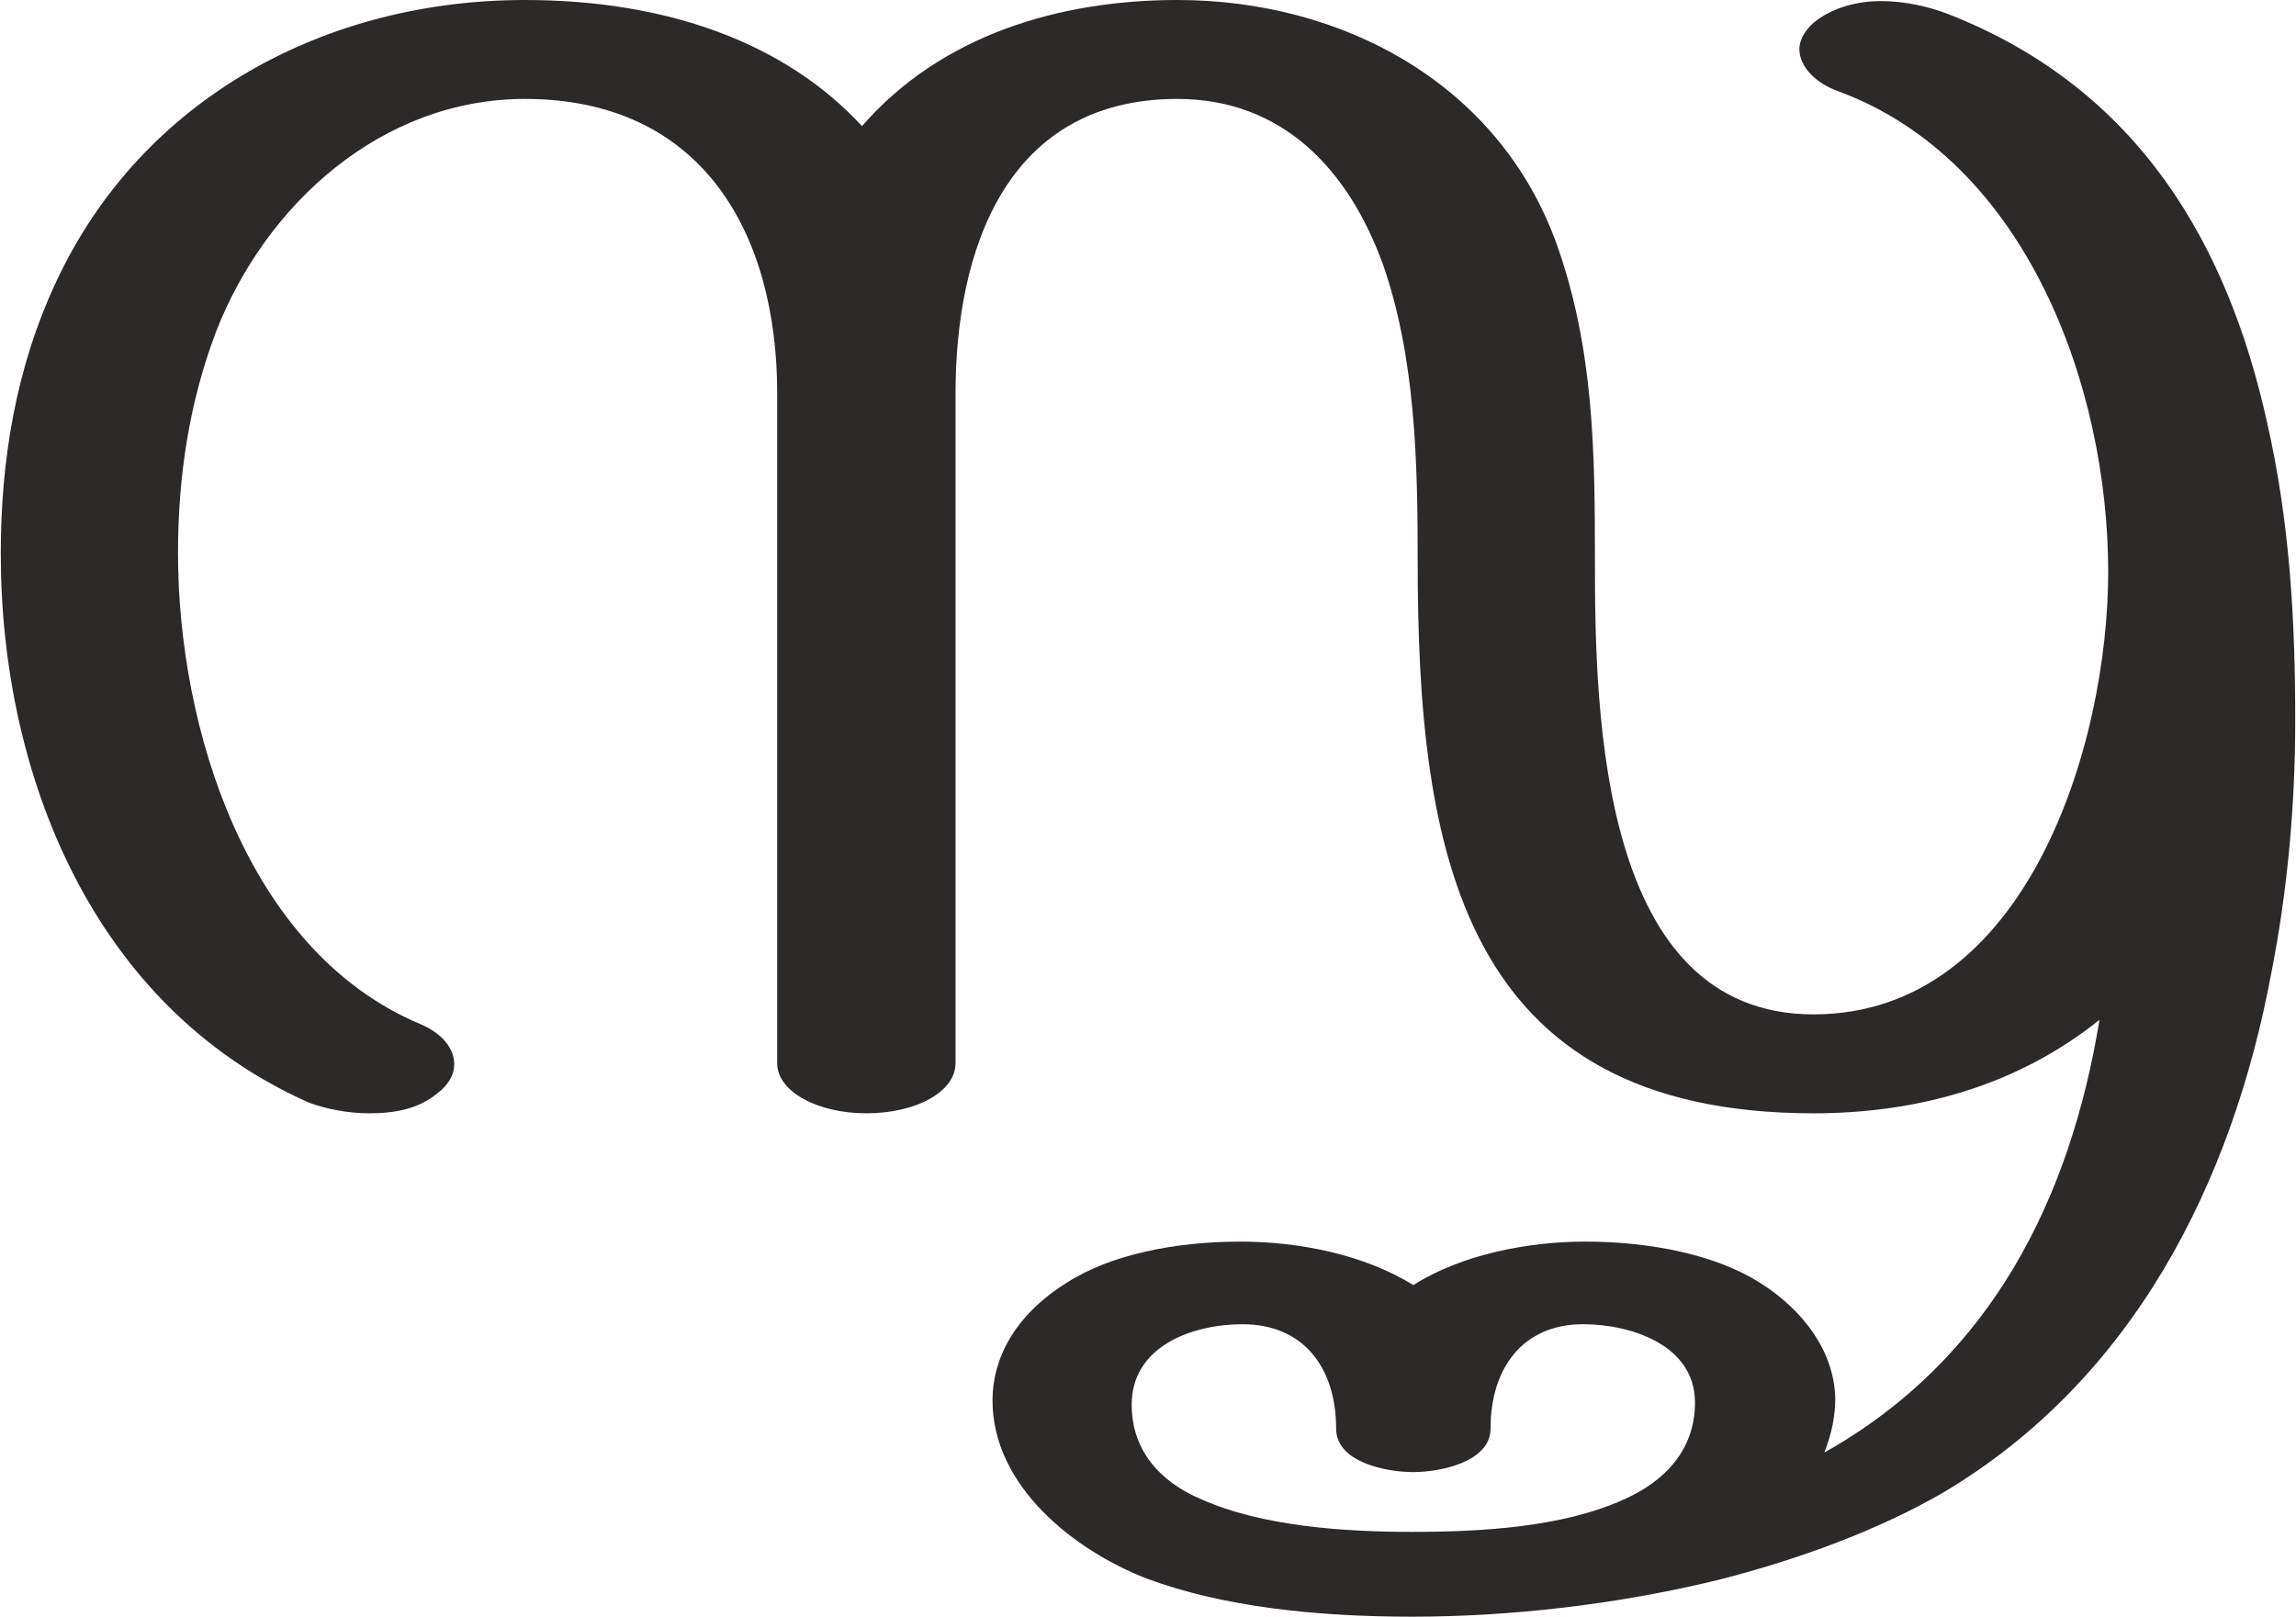
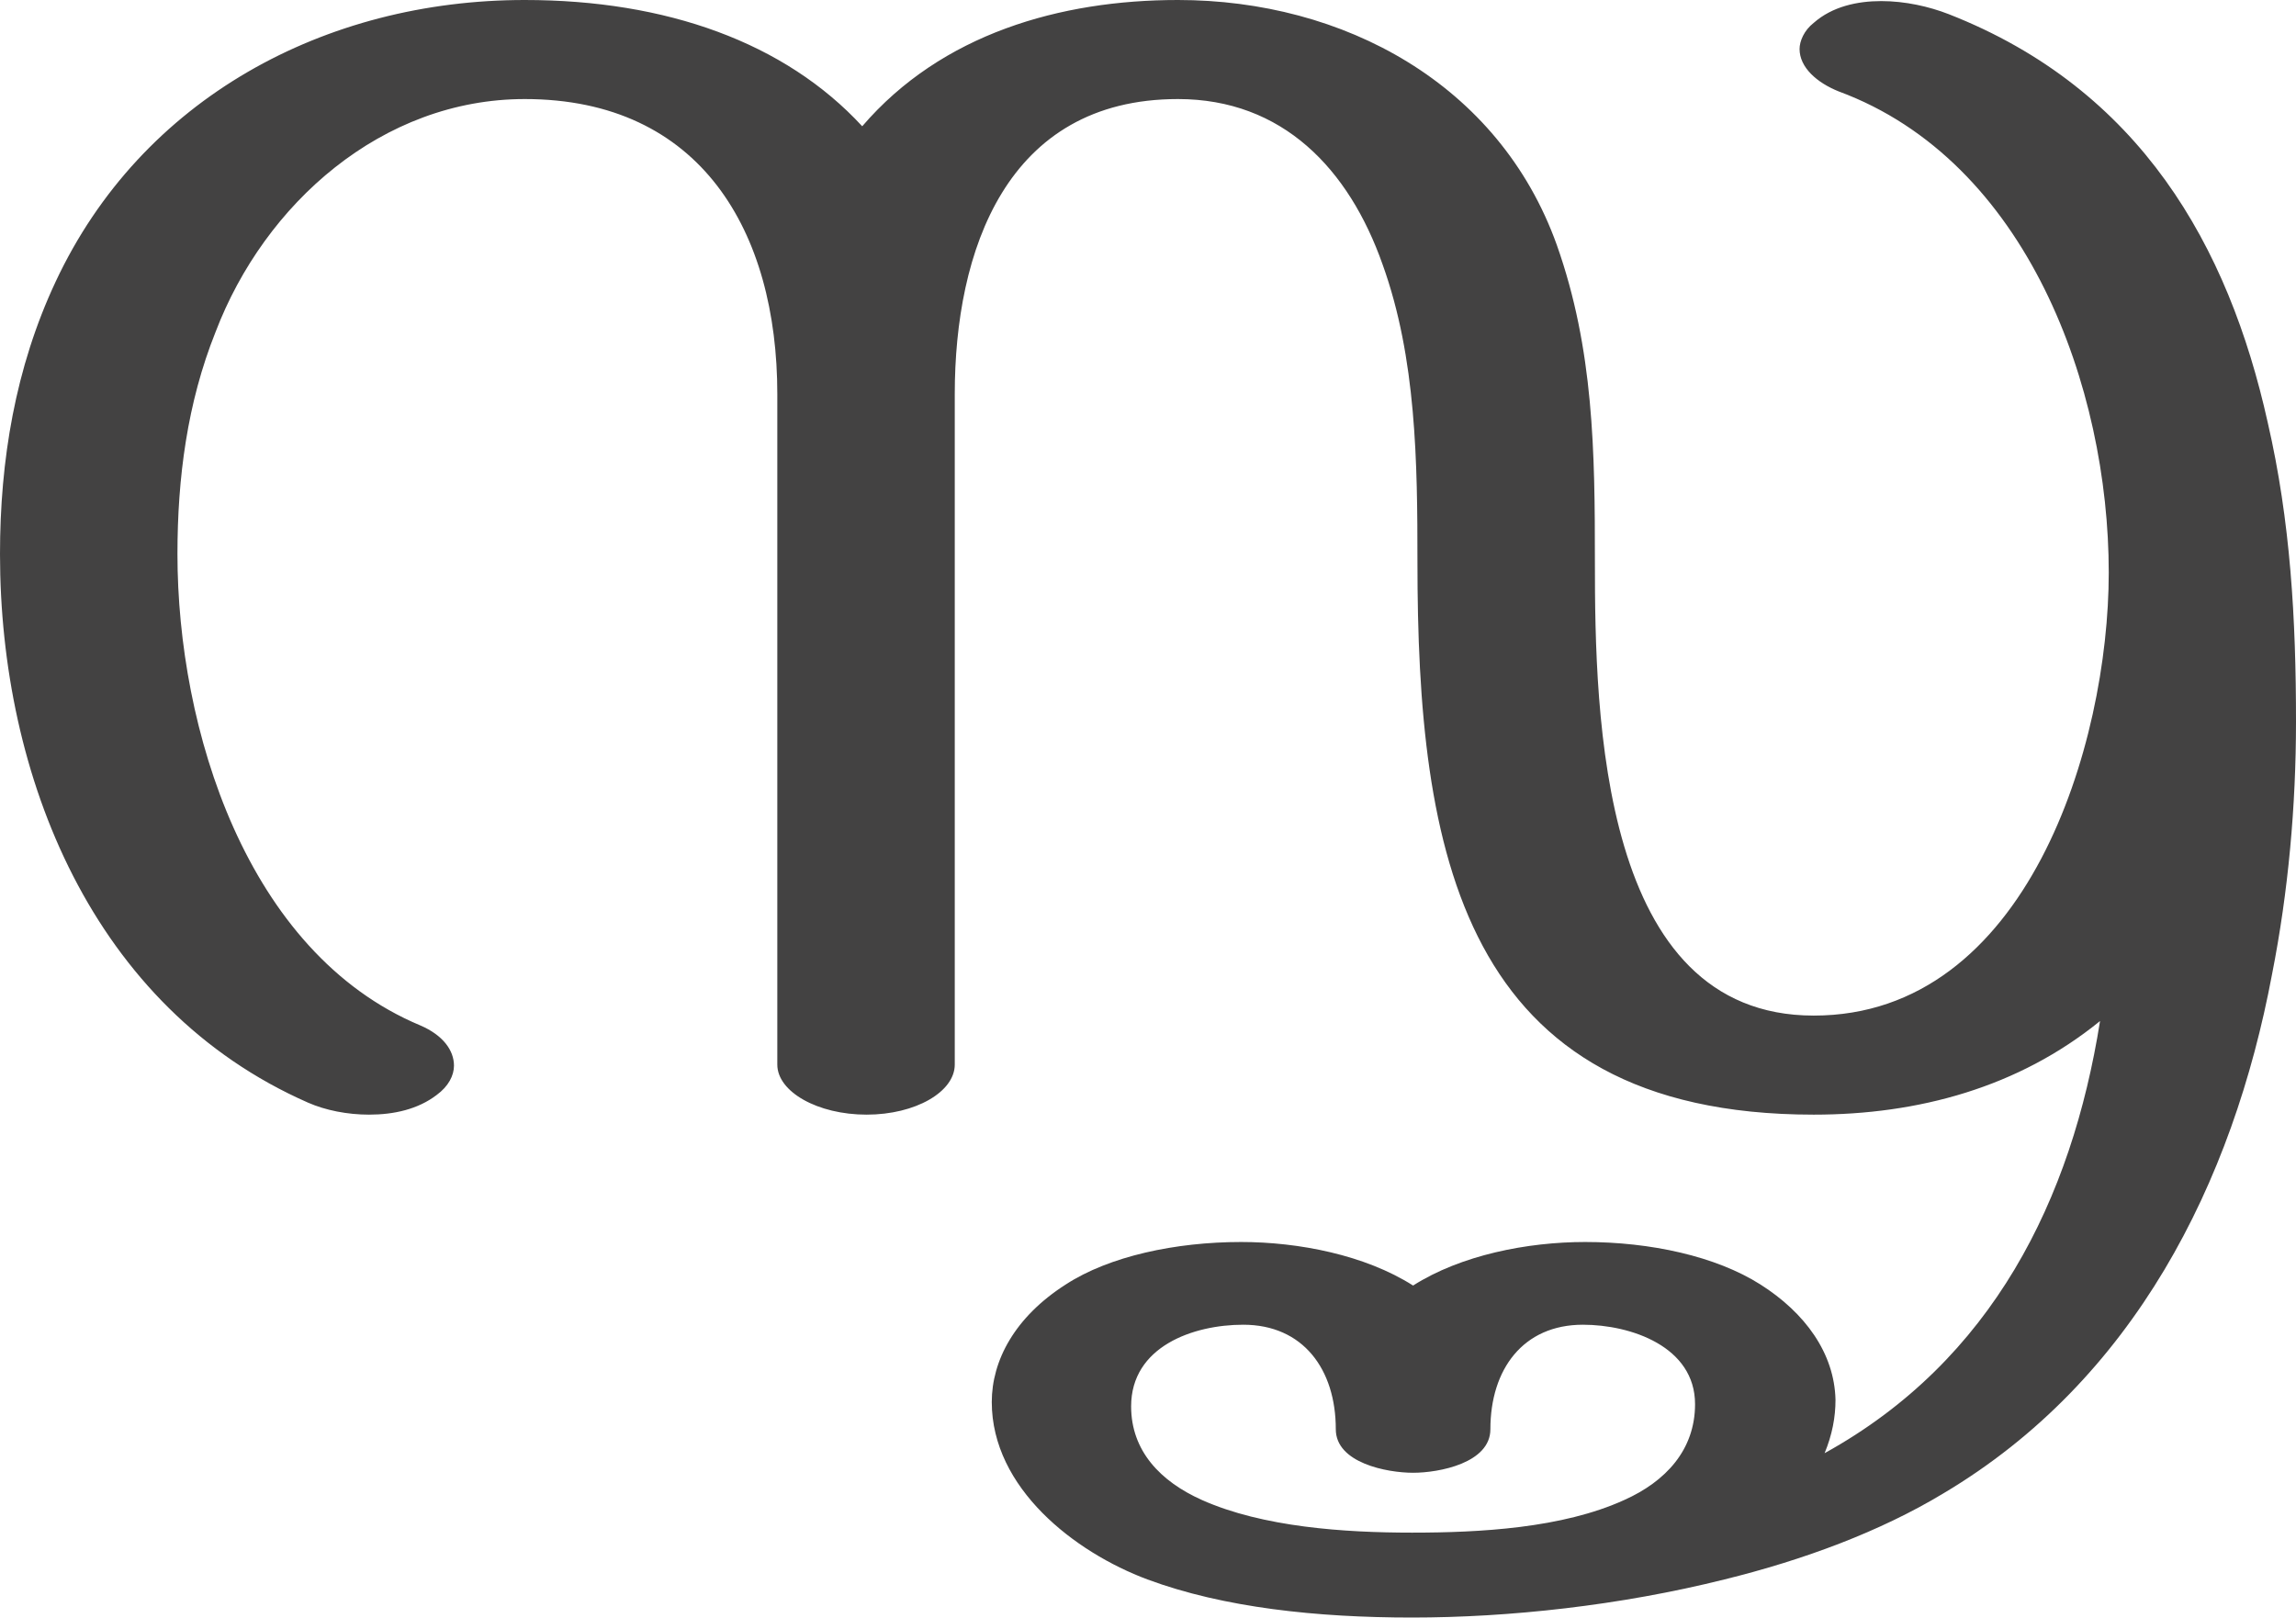
- <svg xmlns="http://www.w3.org/2000/svg" xml:space="preserve" width="2110px" height="1486px" version="1.1" style="shape-rendering:geometricPrecision; text-rendering:geometricPrecision; image-rendering:optimizeQuality; fill-rule:evenodd; clip-rule:evenodd" viewBox="0 0 2110 1487">
+ <svg xmlns="http://www.w3.org/2000/svg" xml:space="preserve" width="2109px" height="1486px" version="1.1" style="shape-rendering:geometricPrecision; text-rendering:geometricPrecision; image-rendering:optimizeQuality; fill-rule:evenodd; clip-rule:evenodd" viewBox="0 0 2109 1486">
  <defs>
    <style type="text/css">
   
-     .fil0 {fill:#2B2A29;fill-rule:nonzero}
+     .fil0 {fill:#434242;fill-rule:nonzero}
   
  </style>
  </defs>
  <g id="Layer_x0020_1">
-     <path class="fil0" d="M2088 895c15,-76 22,-155 22,-232 0,-93 -5,-183 -26,-275 -36,-162 -117,-306 -293,-375 -18,-7 -40,-12 -62,-12 -22,0 -45,6 -62,20 -9,8 -13,17 -13,24 0,17 16,32 36,39 173,64 248,272 248,442 0,159 -75,407 -271,407 -196,0 -201,-275 -201,-417 0,-101 -1,-195 -35,-291 -53,-148 -197,-225 -349,-225 -108,0 -217,32 -290,116 -71,-77 -180,-116 -310,-116 -183,0 -352,90 -431,259 -37,79 -51,164 -51,250 0,204 85,417 283,505 16,6 36,10 56,10 23,0 45,-4 62,-18 11,-8 16,-18 16,-27 0,-14 -10,-28 -31,-37 -160,-67 -223,-273 -223,-433 0,-70 10,-138 35,-204 46,-118 153,-214 284,-214 162,0 232,122 232,271l0 616c0,26 37,46 82,46 46,0 82,-20 82,-46l0 -616c0,-131 46,-271 204,-271 96,0 157,64 189,152 30,86 32,182 32,273 0,266 39,508 364,508 95,0 187,-25 263,-86 -27,165 -100,312 -253,398 7,-18 10,-34 10,-50 -1,-42 -28,-80 -69,-106 -41,-26 -101,-38 -161,-38 -53,0 -114,12 -158,40 -45,-28 -105,-40 -159,-40 -60,0 -120,12 -160,38 -48,30 -68,70 -68,108 0,79 75,138 142,164 70,26 156,35 244,35 89,0 190,-11 286,-35 73,-19 143,-45 202,-79 175,-104 266,-285 302,-478zm-790 514c-62,0 -138,-5 -194,-30 -38,-16 -64,-45 -64,-87 0,-54 56,-74 102,-74 56,0 86,40 86,96 0,31 46,40 71,40 24,0 71,-9 71,-40 0,-56 30,-96 85,-96 44,0 103,19 103,72 0,43 -27,72 -65,89 -57,26 -133,30 -195,30z" />
+     <path class="fil0" d="M2087 895c15,-76 22,-155 22,-232 0,-94 -5,-184 -26,-275 -36,-162 -117,-306 -293,-375 -18,-7 -40,-12 -62,-12 -22,0 -45,5 -62,20 -9,7 -13,17 -13,24 0,17 16,31 36,39 173,64 248,272 248,442 0,158 -75,407 -271,407 -196,0 -201,-275 -201,-417 0,-101 -1,-195 -35,-291 -53,-148 -196,-225 -348,-225 -108,0 -217,31 -290,116 -71,-77 -180,-116 -310,-116 -183,0 -352,90 -431,259 -37,79 -51,164 -51,250 0,204 85,417 283,504 16,7 36,11 56,11 23,0 45,-5 62,-18 11,-8 16,-18 16,-27 0,-14 -10,-28 -31,-37 -160,-67 -223,-273 -223,-433 0,-70 9,-139 35,-204 45,-118 153,-214 284,-214 162,0 232,122 232,271l0 616c0,25 37,46 82,46 45,0 81,-21 81,-46l0 -616c0,-131 47,-271 205,-271 96,0 157,64 188,152 31,86 32,182 32,273 0,265 39,508 364,508 96,0 188,-25 263,-86 -26,164 -99,312 -253,397 7,-17 10,-33 10,-49 -1,-43 -28,-80 -69,-106 -41,-26 -101,-39 -161,-39 -53,0 -114,12 -158,40 -44,-28 -105,-40 -158,-40 -60,0 -121,13 -161,39 -47,30 -68,70 -68,108 0,79 76,138 143,163 70,26 156,35 243,35 89,0 191,-11 287,-35 73,-18 143,-44 201,-79 175,-104 266,-285 302,-477zm-790 513c-62,0 -137,-5 -193,-30 -38,-17 -65,-45 -65,-86 0,-55 57,-75 103,-75 55,0 85,41 85,96 0,31 47,40 71,40 24,0 71,-9 71,-40 0,-55 30,-96 85,-96 44,0 103,20 103,73 0,42 -27,71 -65,88 -57,26 -133,30 -195,30z" />
  </g>
</svg>
